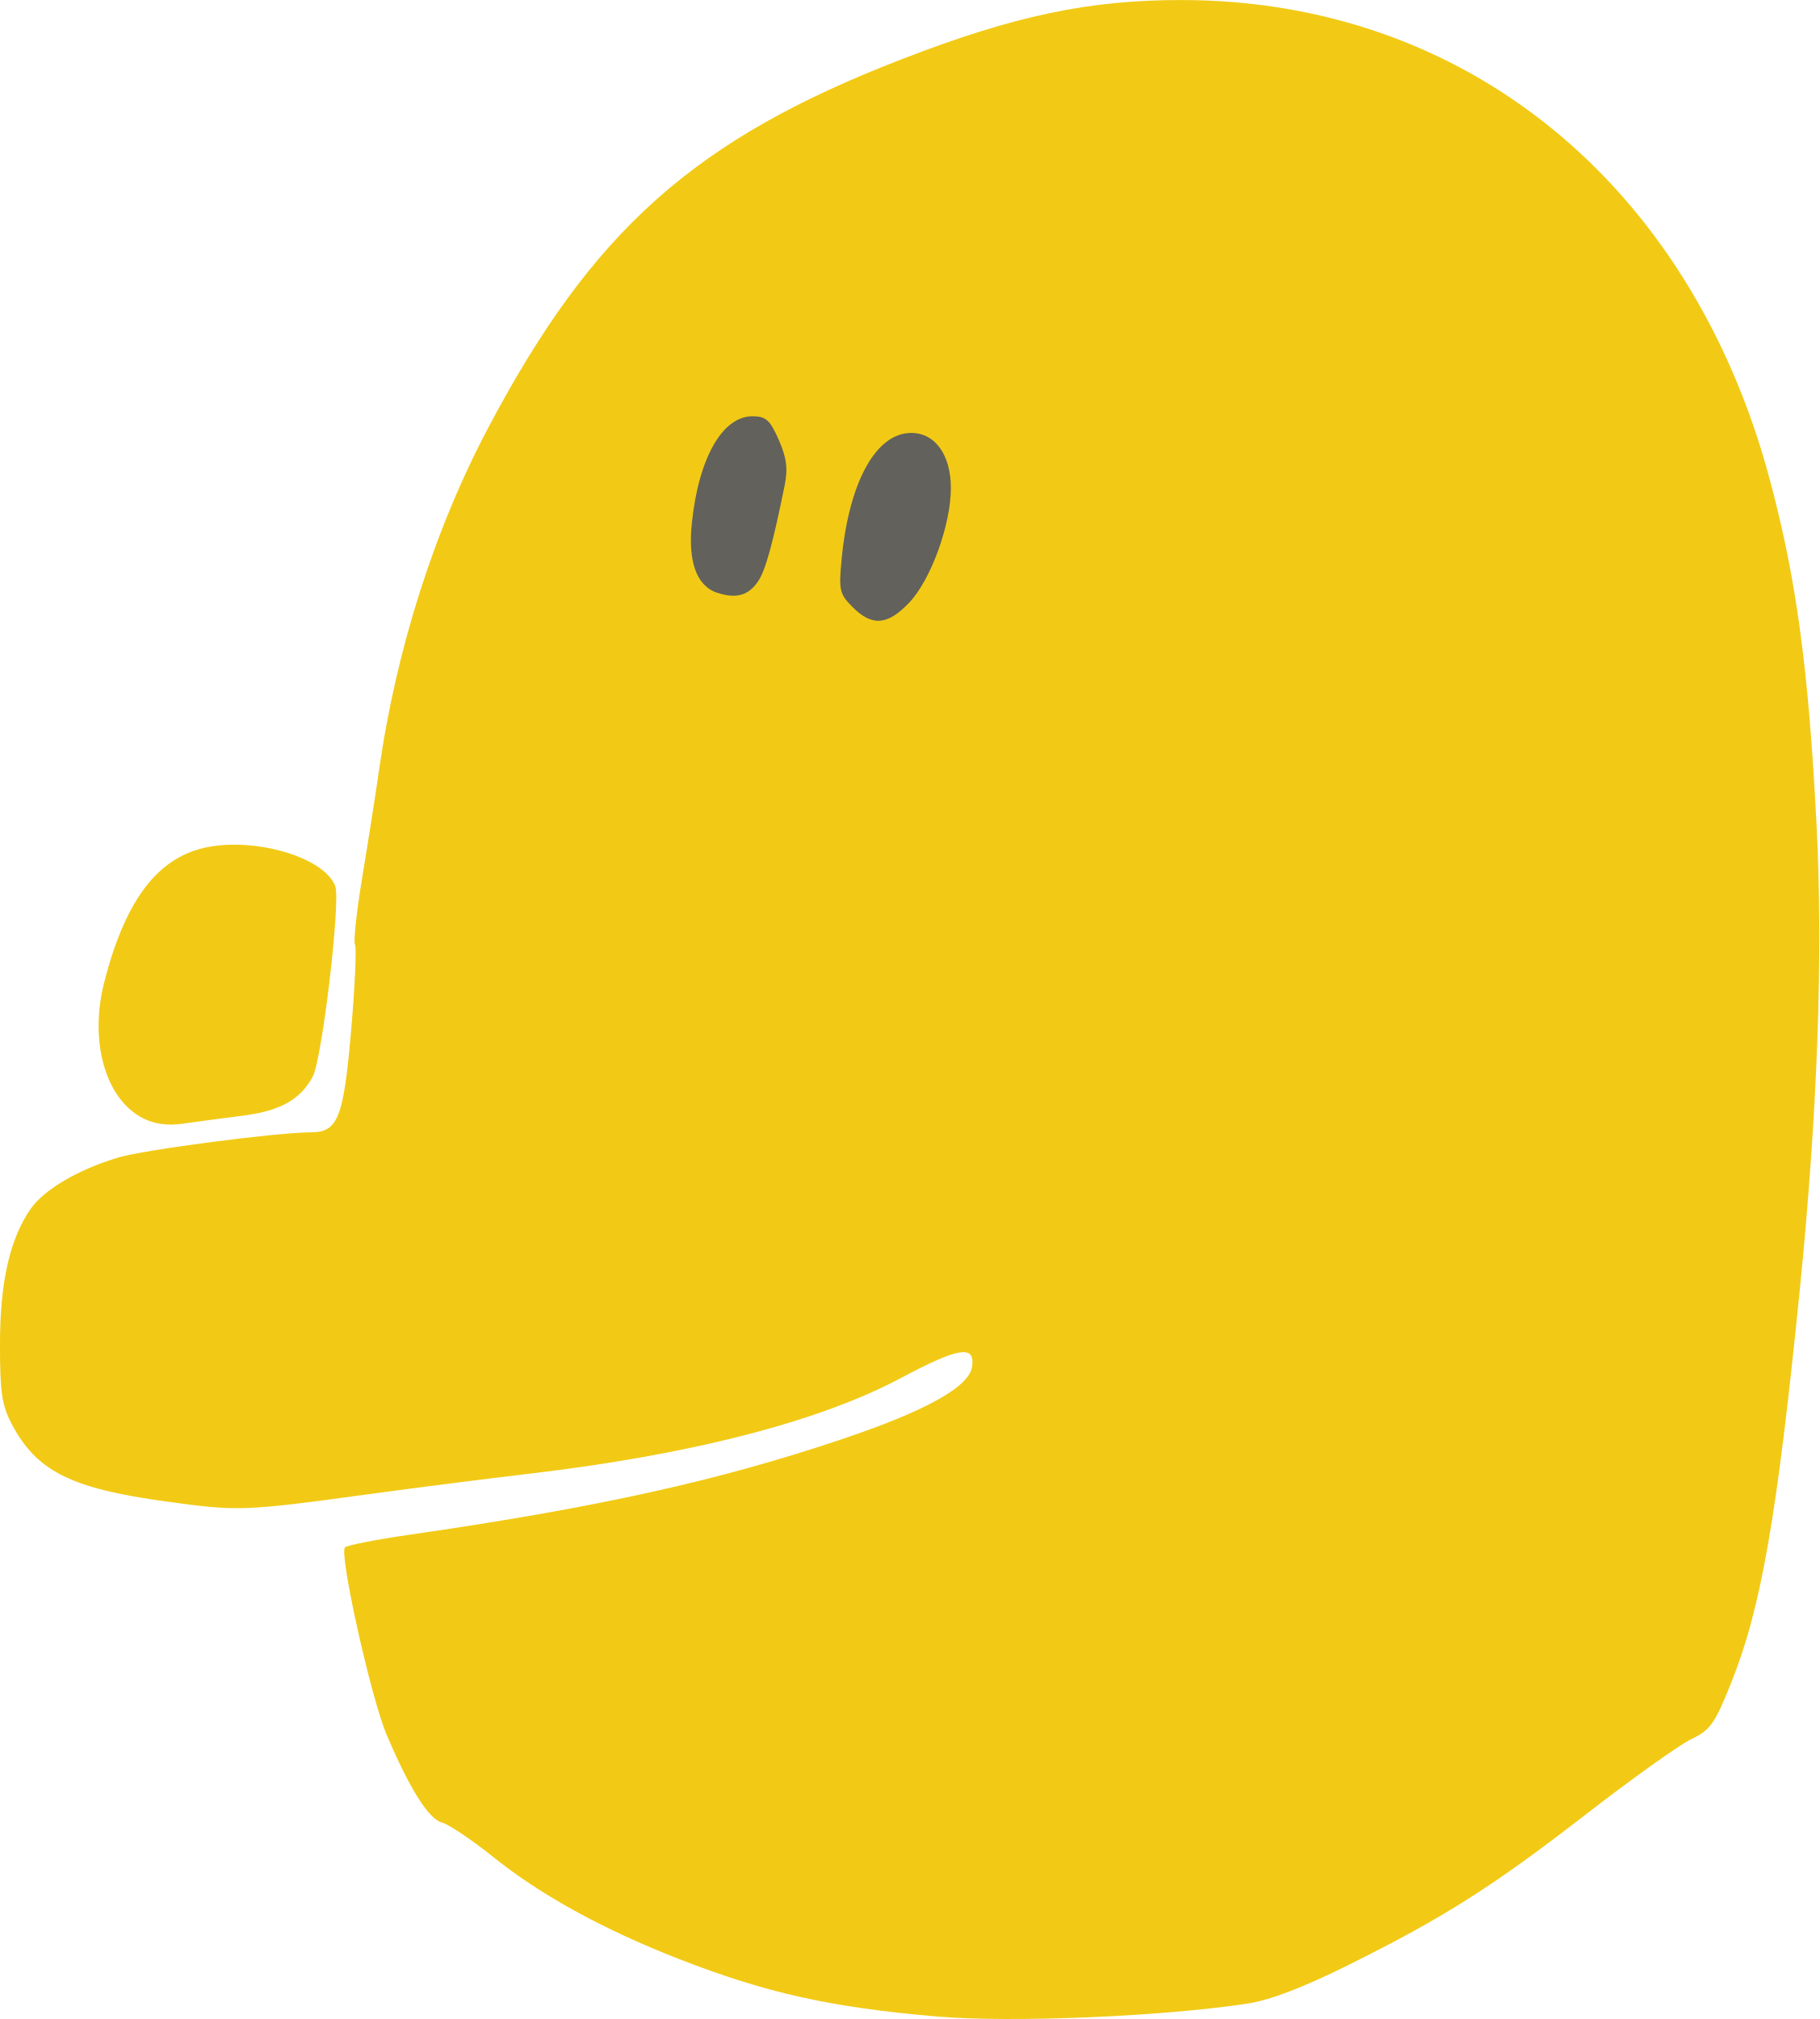
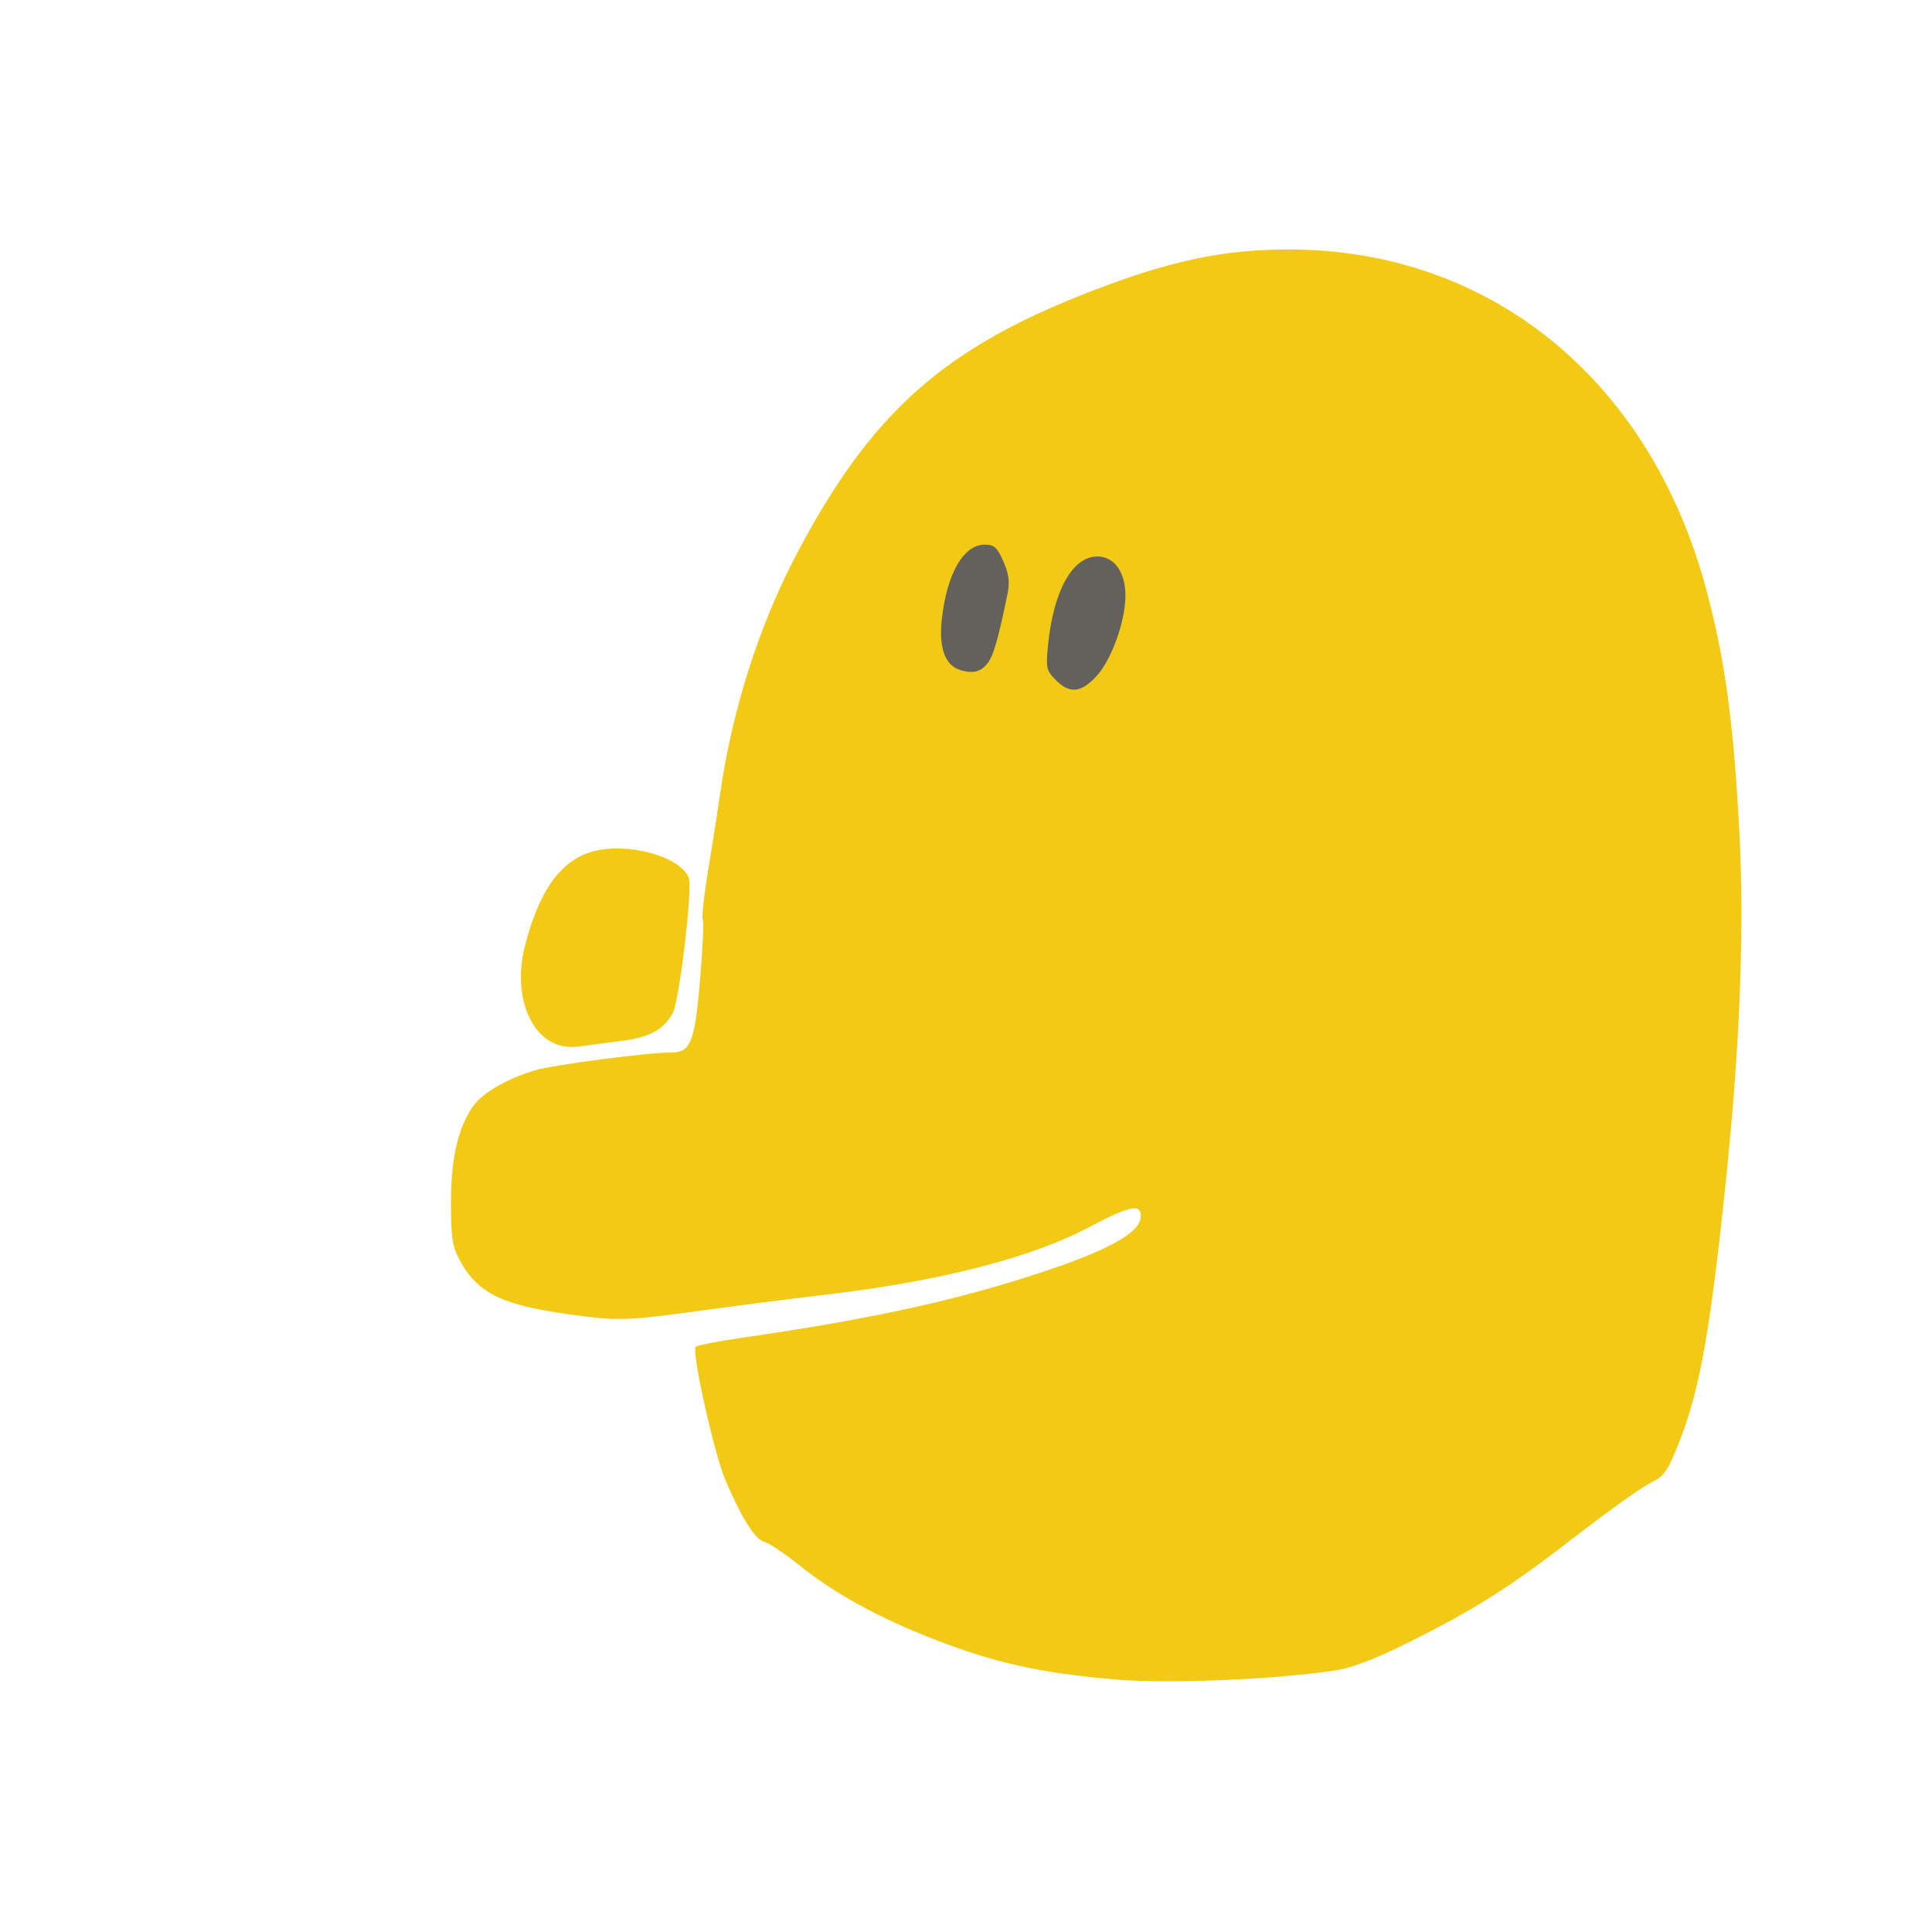
- <svg xmlns="http://www.w3.org/2000/svg" width="86.743mm" height="96.249mm" viewBox="0 0 86.743 96.249" version="1.1" id="svg1" xml:space="preserve">
+ <svg xmlns="http://www.w3.org/2000/svg" width="500" height="500" viewBox="0 0 132.292 132.292" version="1.1" id="svg1" xml:space="preserve">
  <defs id="defs1" />
-   <g id="layer1" transform="translate(-112.3397,-419.8459)">
-     <g id="g11">
+   <g id="layer1" transform="translate(-83.24404,-344.5029)">
+     <g id="g18" transform="translate(14.17458,17.08128)" style="display:none">
+       <ellipse style="fill:#fefcfa;fill-opacity:1;stroke-width:0.153" id="path18" cx="125.821" cy="408.368" rx="9.74" ry="7.354" />
+       <ellipse style="fill:#62615c;fill-opacity:1;stroke-width:0.265" id="ellipse18" cx="147.304" cy="375.449" rx="13.671" ry="15.671" />
+       <path style="fill:#f1ca15" d="m 141.285,442.576 c -2.225,-0.309 -4.135,-0.718 -5.648,-1.209 -2.356,-0.765 -7.193,-3.231 -8.746,-4.459 -3.407,-2.693 -4.245,-8.779 -1.642,-11.92 1.073,-1.294 3.401,-2.474 6.443,-3.264 2.477,-0.644 3.838,-0.864 12.266,-1.991 2.198,-0.294 4.176,-0.603 4.396,-0.687 0.669,-0.257 1.014,-1.399 1.326,-4.379 0.366,-3.505 0.109,-4.88 -1.524,-8.134 -1.367,-2.724 -3.289,-5.127 -5.915,-7.392 -3.813,-3.29 -6.023,-4.531 -10.746,-6.034 -3.172,-1.009 -3.179,-1.01 -8.524,-1.111 l -5.349,-0.1 -0.173,-0.923 c -0.095,-0.508 -0.105,-1.422 -0.022,-2.031 1.262,-9.235 1.673,-11.55 2.732,-15.395 1.763,-6.398 6.14,-14.151 10.392,-18.41 3.459,-3.465 6.458,-5.303 12.672,-7.771 5.497,-2.183 8.741,-2.868 13.54,-2.86 6.734,0.011 11.987,1.731 17.133,5.609 9.411,7.091 13.3,18.537 13.29,39.111 -0.005,11.451 -1.756,28.688 -3.412,33.59 -1.822,5.394 -3.762,8.446 -6.584,10.357 -0.831,0.562 -2.522,1.713 -3.759,2.556 -4.082,2.782 -10.11,5.148 -15.875,6.23 -2.45,0.46 -4.254,0.587 -9.26,0.65 -3.42,0.044 -6.575,0.03 -7.011,-0.031 z m 1.488,-71.093 c 0.648,-1.471 0.772,-2.072 0.707,-3.433 -0.067,-1.414 -0.15,-1.649 -0.579,-1.649 -0.919,0 -1.59,1.305 -1.704,3.314 -0.118,2.095 0.122,3.774 0.52,3.641 0.148,-0.05 0.623,-0.893 1.056,-1.874 z m -5.719,-1.033 c 1.294,-3.298 1.127,-5.527 -0.354,-4.734 -0.776,0.415 -1.103,1.691 -1.103,4.297 0,2.963 0.417,3.088 1.457,0.438 z" id="path15" />
+       <path style="fill:#8b4cb3" d="m 109.911,438.094 c -3.989,-0.835 -7.313,-1.947 -9.236,-3.091 -1.627,-0.968 -4.224,-2.974 -4.231,-3.269 -0.013,-0.548 -1.21,-1.396 -2.711,-1.92 -0.833,-0.291 -2.916,-1.295 -4.63,-2.232 -1.714,-0.937 -3.693,-1.92 -4.399,-2.185 -0.705,-0.265 -1.344,-0.641 -1.419,-0.836 -0.203,-0.528 0.355,-1.056 1.318,-1.246 1.121,-0.222 3.344,-1.763 4.353,-3.019 1.167,-1.453 2.307,-3.848 2.982,-6.268 1.156,-4.145 2.883,-7.151 6.044,-10.515 6.772,-7.21 17.44,-10.701 27.427,-8.976 3.82,0.66 5.834,1.29 9.018,2.824 6.528,3.144 11.162,8.376 12.672,14.306 0.751,2.951 0.485,5.442 -0.619,5.785 -0.239,0.074 -2.051,0.257 -4.026,0.405 -5.073,0.382 -11.261,1.641 -13.685,2.785 -3.098,1.462 -5.832,4.377 -6.834,7.285 -0.727,2.11 0.442,5.485 2.866,8.277 0.743,0.855 1.233,1.636 1.104,1.757 -0.367,0.342 -7.194,1.072 -9.652,1.032 -1.357,-0.022 -3.827,-0.372 -6.344,-0.899 z m 12.995,-24.338 c 1.144,-0.592 1.88,-2.23 1.891,-4.213 0.011,-1.943 -0.512,-3.138 -1.628,-3.715 -2.284,-1.181 -3.977,0.445 -3.977,3.818 0,1.952 0.626,3.609 1.553,4.113 0.896,0.487 1.214,0.486 2.161,-0.003 z m 10.942,-1.798 c 0.74,-0.995 0.933,-4.377 0.331,-5.816 -0.69,-1.652 -2.584,-1.985 -3.484,-0.612 -1.086,1.657 -0.966,5.469 0.211,6.723 0.802,0.854 2.191,0.714 2.941,-0.295 z" id="path14" />
+     </g>
+     <g id="g25" transform="matrix(1.617215,0,0,1.617215,-491.4529,-461.1596)" style="display:none">
+       <ellipse style="fill:#fefcfa;fill-opacity:1;stroke-width:0.15" id="ellipse25" cx="407.775" cy="547.198" rx="11.441" ry="11.593" />
+       <path style="fill:#8b4cb3" d="m 387.307,574.452 c -0.655,-0.214 -2.228,-0.673 -3.496,-1.021 -1.268,-0.348 -2.575,-0.821 -2.903,-1.051 -0.329,-0.23 -0.729,-0.418 -0.89,-0.418 -0.161,0 -1.117,-0.824 -2.124,-1.831 -1.09,-1.09 -2.153,-1.907 -2.625,-2.018 -0.437,-0.103 -2.818,-1.215 -5.292,-2.471 -2.474,-1.256 -4.796,-2.401 -5.159,-2.546 -1.126,-0.447 -0.847,-1.229 0.626,-1.756 3.468,-1.241 5.989,-4.358 7.15,-8.841 2.529,-9.769 11.12,-17.396 22.228,-19.736 3.443,-0.725 8.792,-0.784 12.121,-0.133 10.645,2.081 18.884,8.787 21.018,17.106 0.581,2.265 0.587,6.24 0.012,8.467 -0.607,2.354 -2.579,6.205 -4.019,7.851 -0.655,0.749 -1.193,1.462 -1.195,1.584 -0.007,0.453 -2.941,2.206 -3.693,2.206 -0.421,0 -2.173,0.526 -3.893,1.168 -7.479,2.794 -11.953,3.606 -20.59,3.736 -4.826,0.072 -6.332,0.011 -7.276,-0.297 z m 16.615,-22.749 c 0.326,-0.228 0.878,-0.973 1.227,-1.654 0.349,-0.681 0.891,-1.394 1.205,-1.584 0.314,-0.19 0.745,-0.761 0.957,-1.269 0.514,-1.231 0.104,-2.077 -1.483,-3.063 -2.296,-1.425 -2.187,-1.405 -4.227,-0.749 -2.517,0.809 -3.304,1.703 -3.09,3.51 0.086,0.724 0.023,1.56 -0.145,1.928 -0.412,0.903 0.077,1.879 1.173,2.341 2.438,1.027 3.499,1.158 4.383,0.539 z m 10.945,-1.597 c 1.095,-0.691 1.809,-1.587 1.809,-2.272 0,-0.254 0.244,-0.931 0.543,-1.504 0.501,-0.961 0.513,-1.114 0.153,-1.975 -0.416,-0.996 -1.563,-1.762 -2.637,-1.762 -0.354,0 -0.985,-0.178 -1.402,-0.395 -0.914,-0.476 -1.527,-0.501 -2.297,-0.091 -0.936,0.499 -1.222,1.067 -1.239,2.47 -0.009,0.729 -0.191,1.554 -0.405,1.837 -0.492,0.65 -0.495,1.556 -0.009,2.495 0.519,1.004 1.096,1.438 2.372,1.782 1.272,0.343 1.799,0.244 3.113,-0.585 z" id="path19" />
+     </g>
+     <g id="g12" transform="matrix(1.610839,0,0,1.610839,232.7893,-366.147)" style="display:none;opacity:1">
+       <ellipse style="fill:#fefcfa;fill-opacity:1;stroke-width:0.206" id="ellipse8" cx="-36.996" cy="494.393" rx="15.202" ry="10.747" />
+       <path style="fill:#8b4cb3" d="m -62.322,517.494 c -1.31,-0.429 -2.545,-0.787 -2.745,-0.795 -1.139,-0.049 -3.584,-1.541 -5.241,-3.198 -1.065,-1.065 -2.128,-1.88 -2.597,-1.991 -0.437,-0.104 -2.818,-1.217 -5.292,-2.473 -2.474,-1.256 -4.795,-2.401 -5.158,-2.544 -0.953,-0.376 -0.997,-1.118 -0.087,-1.469 2.134,-0.825 3.656,-1.77 4.675,-2.903 1.334,-1.484 2.613,-3.98 3.189,-6.222 2.545,-9.914 11.451,-17.654 22.857,-19.865 3.002,-0.582 8.175,-0.592 11.304,-0.022 10.607,1.931 18.991,8.708 21.195,17.133 0.591,2.257 0.598,6.218 0.015,8.458 -0.619,2.382 -2.275,5.639 -3.868,7.608 -0.736,0.91 -1.339,1.762 -1.339,1.893 0,0.424 -2.848,2.141 -3.552,2.141 -0.376,0 -2.304,0.596 -4.285,1.325 -7.366,2.711 -11.503,3.446 -20.209,3.595 l -6.482,0.11 z m 20.952,-17.384 c 1.594,-1.29 2.332,-2.999 2.325,-5.381 -0.005,-1.539 -0.14,-2.244 -0.593,-3.101 -1.324,-2.503 -3.968,-4.052 -5.972,-3.499 -1.4,0.387 -2.191,1.164 -3.134,3.079 -1.522,3.092 -1.303,6.633 0.516,8.332 1.332,1.244 2.175,1.546 4.081,1.462 1.521,-0.067 1.913,-0.193 2.777,-0.892 z m 13.924,-0.393 c 0.318,-0.163 0.962,-0.66 1.432,-1.104 2.409,-2.28 2.334,-8.085 -0.14,-10.823 -1.215,-1.345 -2.126,-1.799 -3.611,-1.799 -1.635,0 -3.143,1.319 -3.717,3.252 -0.453,1.527 -0.527,5.402 -0.13,6.833 0.805,2.897 3.97,4.767 6.165,3.641 z m -9.876,-27.551 c -1.963,-1.336 -2.501,-3.152 -1.725,-5.822 0.495,-1.702 0.918,-2.05 2.495,-2.05 0.825,0 1.287,0.194 2.041,0.856 1.187,1.042 1.69,2.171 1.69,3.792 0,3.073 -2.3,4.721 -4.501,3.223 z m -3.835,-10.085 c -0.973,-1.485 -3.041,-12.043 -3.041,-15.525 0,-2.858 0.345,-3.253 2.948,-3.368 2.352,-0.105 3.326,0.38 4.25,2.113 0.582,1.092 0.608,1.418 0.694,8.635 0.089,7.479 0.087,7.502 -0.508,8.136 -0.508,0.541 -0.846,0.636 -2.265,0.636 -1.462,0 -1.718,-0.077 -2.078,-0.627 z" id="path3" />
+     </g>
+     <g id="g26" transform="matrix(1.023581,0,0,1.023581,-443.6553,-48.478)" style="display:none;opacity:1">
+       <ellipse style="fill:#62615c;fill-opacity:1;stroke-width:0.265" id="path25" cx="594.737" cy="432.192" rx="20.512" ry="20.021" />
+       <path style="fill:#f1ca16" d="m 588.18,496.233 c -7.401,-0.705 -15.233,-3.604 -19.976,-7.395 -1.091,-0.872 -2.254,-1.655 -2.583,-1.738 -0.695,-0.177 -2.153,-2.621 -2.992,-5.015 -0.905,-2.582 -2.38,-10.577 -2.622,-14.216 -0.238,-3.572 -0.034,-7.783 0.632,-13.053 0.625,-4.947 0.982,-9.084 0.807,-9.366 -0.17,-0.275 0.868,-7.228 1.774,-11.888 0.731,-3.757 2.272,-8.36 3.872,-11.56 5.358,-10.719 10.281,-15.2 21.155,-19.254 5.003,-1.865 7.026,-2.293 11.591,-2.449 3.145,-0.107 4.483,-0.039 6.35,0.326 9.162,1.791 16.516,7.57 20.505,16.114 2.659,5.696 3.96,12.145 4.511,22.372 0.369,6.836 0.053,14.7 -0.976,24.349 -1.105,10.349 -1.631,13.285 -3.032,16.918 -0.768,1.992 -0.888,2.149 -2.187,2.854 -0.756,0.41 -3.16,2.125 -5.343,3.81 -4.464,3.446 -6.282,4.594 -10.848,6.852 -3.517,1.739 -4.283,1.915 -10.319,2.362 -4.202,0.312 -6.881,0.306 -10.319,-0.022 z m -1.42,-68.778 c 1.606,-3.308 0.996,-6.871 -0.788,-4.602 -0.691,0.879 -0.933,2.428 -0.708,4.532 0.22,2.052 0.526,2.067 1.496,0.07 z m -5.618,-1.369 c 1.307,-3.383 1.131,-5.576 -0.369,-4.591 -0.8,0.525 -1.161,1.892 -1.177,4.459 -0.02,3.032 0.412,3.069 1.547,0.132 z" id="path20" />
+     </g>
+     <g id="g11" transform="matrix(1.018632,0,0,1.018632,-0.3085968,-66.08439)" style="opacity:1">
      <ellipse style="fill:#62615c;fill-opacity:1;stroke-width:0.265" id="path8" cx="156.292" cy="450.618" rx="17.039" ry="15.793" />
      <path style="fill:#f2ca15" d="m 157.017,515.975 c -5.05,-0.429 -8.148,-1.119 -12.303,-2.74 -3.621,-1.412 -6.589,-3.043 -8.873,-4.875 -1.013,-0.813 -2.107,-1.547 -2.43,-1.631 -0.633,-0.165 -1.549,-1.622 -2.642,-4.201 -0.745,-1.757 -2.271,-8.625 -1.981,-8.916 0.101,-0.101 1.493,-0.374 3.094,-0.605 8.959,-1.297 14.705,-2.567 20.625,-4.561 3.998,-1.347 6.046,-2.489 6.182,-3.448 0.15,-1.058 -0.63,-0.93 -3.433,0.56 -3.886,2.067 -10.037,3.647 -17.686,4.543 -1.965,0.23 -5.417,0.67 -7.673,0.978 -5.944,0.811 -6.202,0.82 -9.671,0.341 -4.526,-0.625 -6.156,-1.449 -7.338,-3.709 -0.461,-0.881 -0.553,-1.524 -0.549,-3.836 0.005,-2.936 0.478,-4.996 1.473,-6.415 0.641,-0.915 2.297,-1.88 4.179,-2.436 1.271,-0.375 7.528,-1.192 9.194,-1.2 1.267,-0.006 1.538,-0.697 1.895,-4.839 0.184,-2.129 0.268,-3.978 0.186,-4.11 -0.081,-0.132 0.077,-1.596 0.353,-3.253 0.275,-1.658 0.637,-3.967 0.804,-5.131 0.819,-5.72 2.641,-11.424 5.189,-16.242 4.992,-9.443 9.851,-13.769 19.763,-17.596 5.335,-2.06 8.87,-2.806 13.285,-2.806 13.521,0 24.266,8.738 28.051,22.813 1.279,4.755 1.863,9.065 2.246,16.575 0.315,6.175 0.041,13.719 -0.806,22.128 -1.092,10.848 -1.843,15.145 -3.27,18.71 -0.78,1.95 -0.991,2.246 -1.908,2.685 -0.567,0.272 -2.817,1.877 -4.999,3.567 -4.471,3.463 -6.791,4.934 -11.377,7.213 -2.113,1.05 -3.706,1.659 -4.763,1.82 -4.09,0.622 -11.248,0.921 -14.817,0.618 z m -1.316,-67.411 c 1.026,-1.088 1.977,-3.711 1.977,-5.45 0,-1.584 -0.752,-2.63 -1.892,-2.63 -1.674,0 -2.961,2.327 -3.315,5.995 -0.145,1.506 -0.105,1.682 0.528,2.315 0.926,0.926 1.671,0.862 2.701,-0.23 z m -7.199,-1.033 c 0.344,-0.524 0.69,-1.784 1.248,-4.534 0.164,-0.809 0.098,-1.323 -0.279,-2.183 -0.417,-0.949 -0.613,-1.124 -1.256,-1.124 -1.432,0 -2.564,1.992 -2.886,5.08 -0.194,1.852 0.221,3.003 1.198,3.331 0.915,0.306 1.515,0.134 1.976,-0.569 z m -29.346,25.622 c -1.79,-0.911 -2.57,-3.656 -1.845,-6.489 0.953,-3.723 2.4,-5.744 4.542,-6.344 2.338,-0.654 5.923,0.324 6.471,1.766 0.267,0.701 -0.627,8.259 -1.075,9.089 -0.591,1.096 -1.56,1.634 -3.346,1.859 -0.997,0.126 -2.288,0.298 -2.87,0.382 -0.706,0.102 -1.331,0.015 -1.877,-0.263 z" id="path4" />
    </g>
  </g>
</svg>
